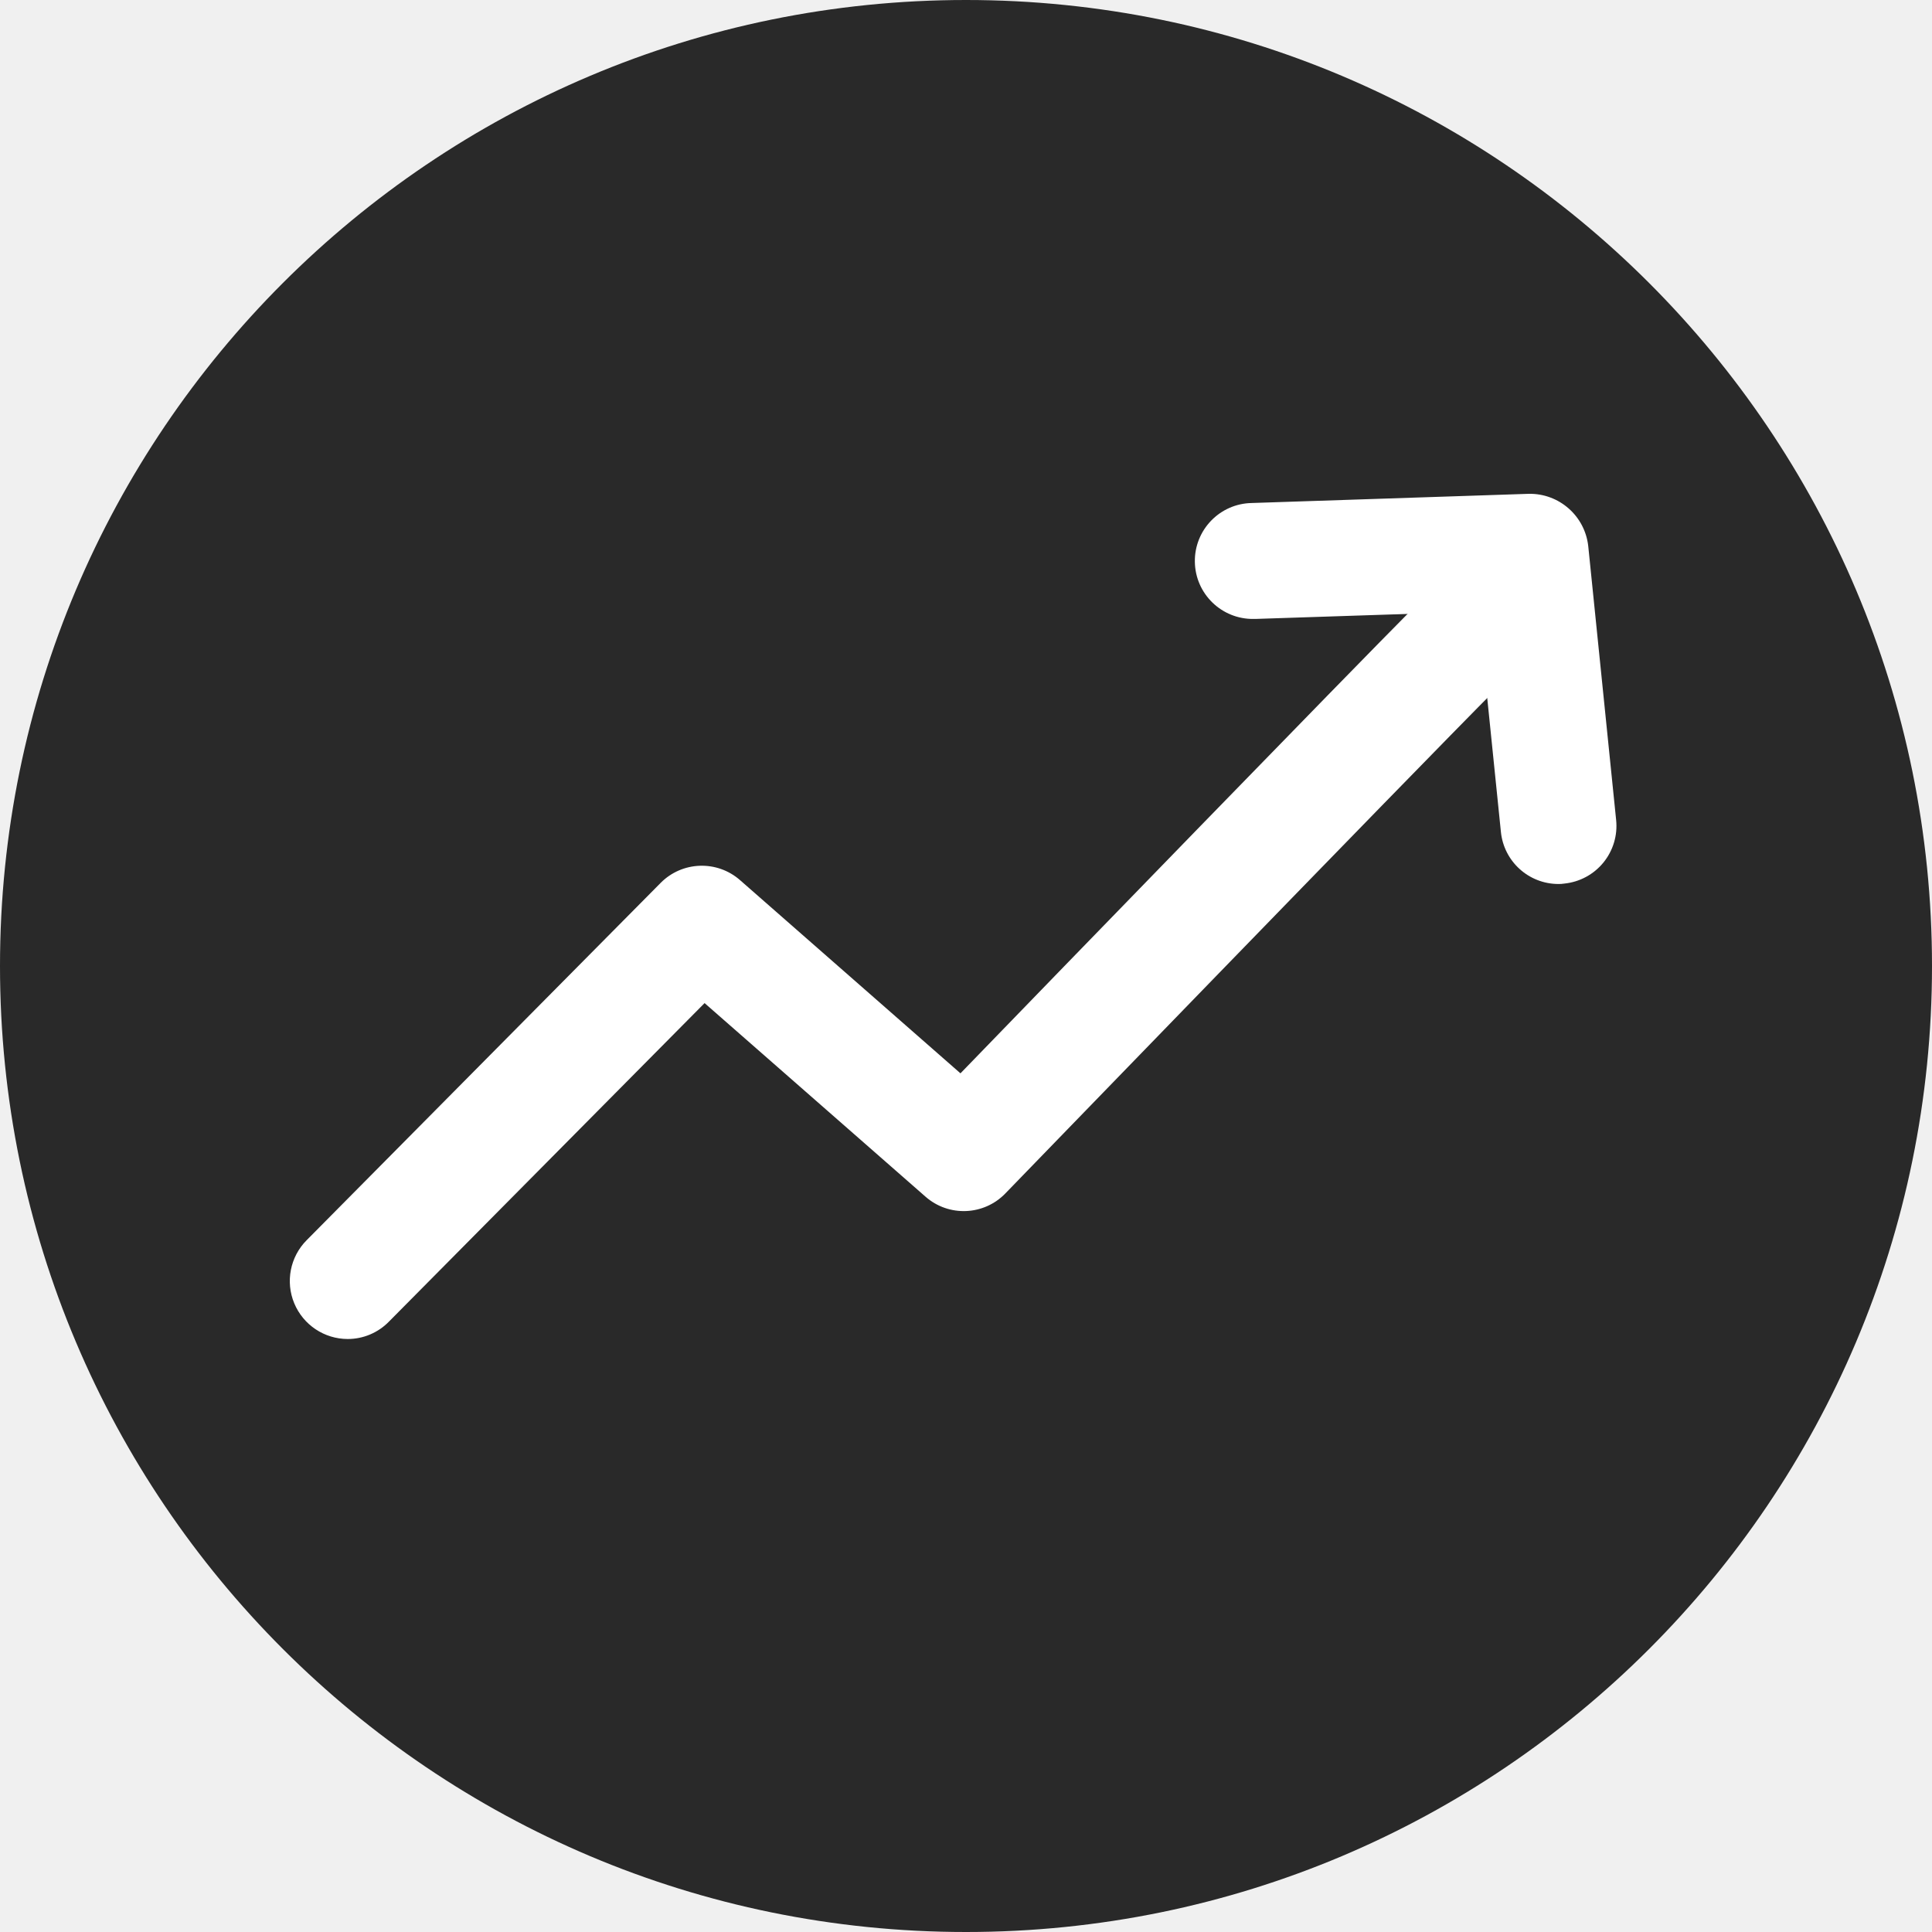
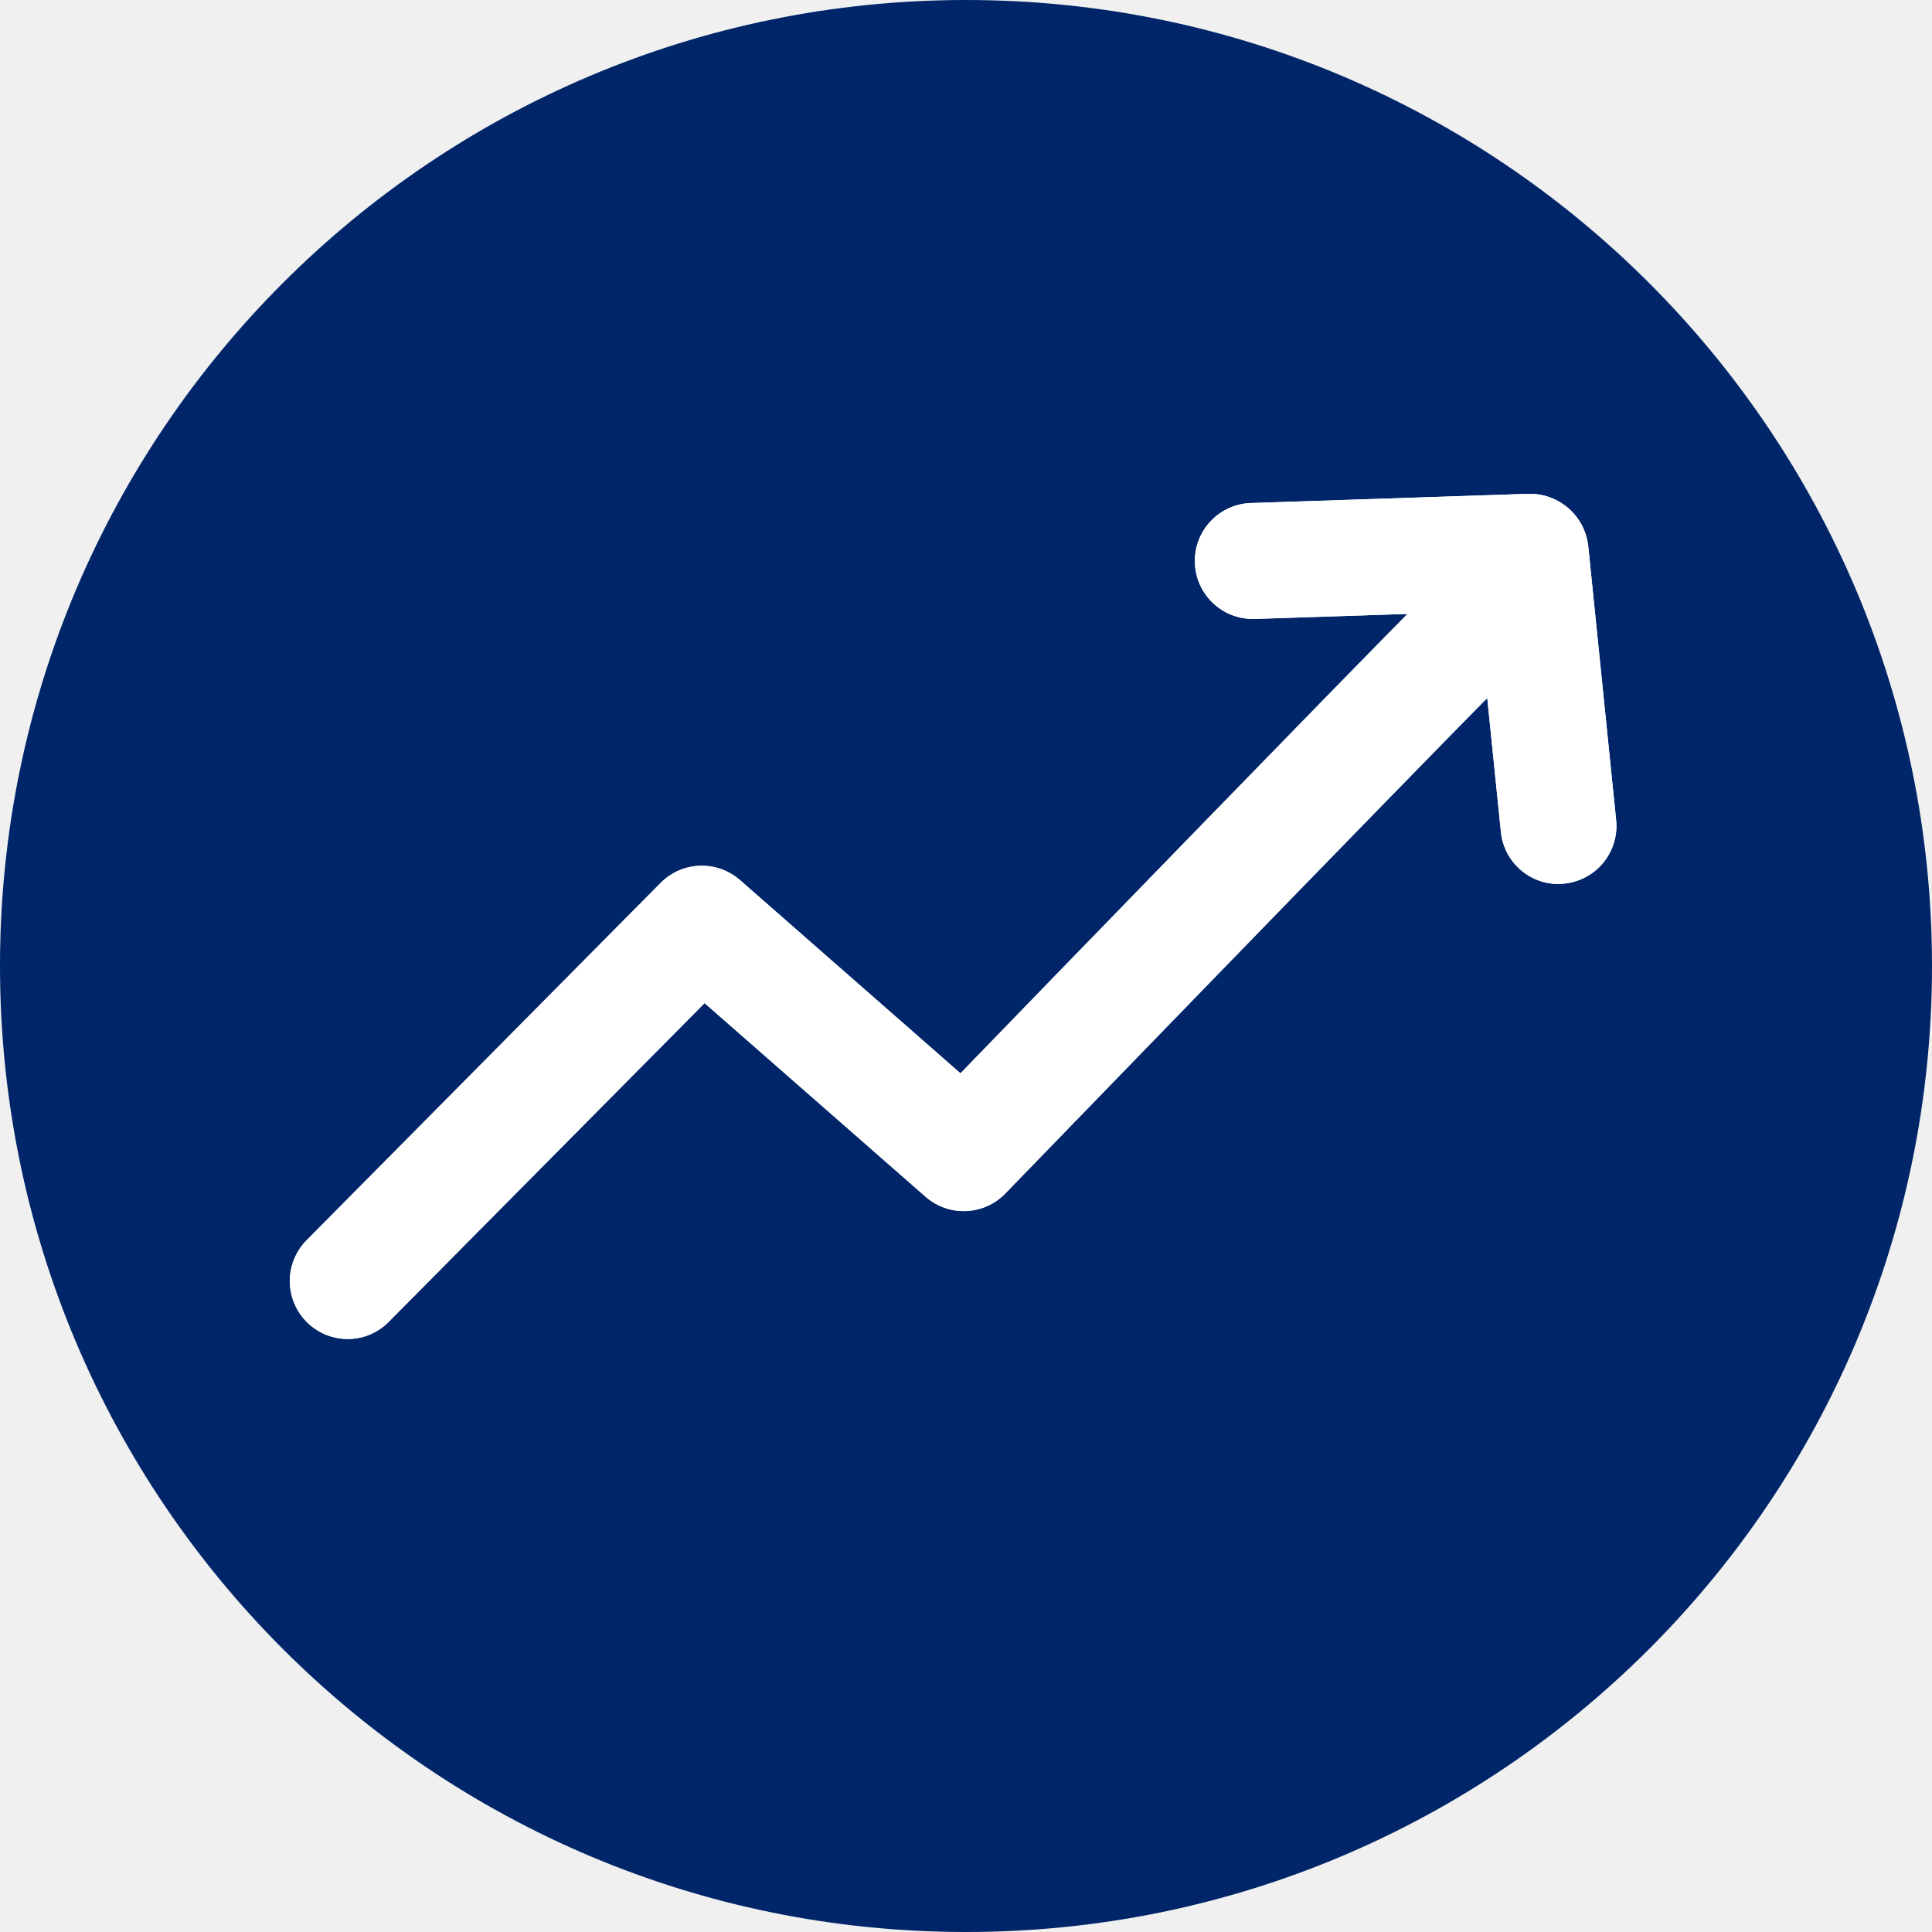
<svg xmlns="http://www.w3.org/2000/svg" width="45" height="45" viewBox="0 0 45 45">
-   <g id="Group_3744" data-name="Group 3744" transform="translate(-253 -90)">
-     <g id="Group_3740" data-name="Group 3740">
-       <g id="Group_3734" data-name="Group 3734" transform="translate(253 90)">
+   <g id="Group_3741" data-name="Group 3741" transform="translate(-253 -90)">
+     <g id="Group_3735" data-name="Group 3735" transform="translate(31 -25)">
+       <g id="Group_3734" data-name="Group 3734" transform="translate(222 115)">
        <g id="Ellipse_367" data-name="Ellipse 367" transform="translate(0 0)">
-           <circle id="Ellipse_378" data-name="Ellipse 378" cx="22.5" cy="22.5" r="22.5" transform="translate(0 0)" fill="#292929" />
+           <circle id="Ellipse_378" data-name="Ellipse 378" cx="22.5" cy="22.5" r="22.5" transform="translate(0 0)" fill="#002669" />
        </g>
        <g id="Path_3808" data-name="Path 3808" transform="translate(6.75 13.692)">
-           <path id="Path_3856" data-name="Path 3856" d="M524.247,199.658a1.35,1.35,0,0,1-.958-2.3l8.246-8.323a1.35,1.35,0,0,1,1.85-.065l5.134,4.5c2.383-2.462,8.836-9.113,10.62-10.91a1.35,1.35,0,1,1,1.915,1.9c-2.2,2.212-11.486,11.806-11.488,11.806a1.348,1.348,0,0,1-1.861.077l-5.146-4.509-7.353,7.42A1.34,1.34,0,0,1,524.247,199.658Z" transform="translate(-522.898 -182.162)" fill="#292929" />
+           <path id="Path_3856" data-name="Path 3856" d="M524.247,199.658a1.35,1.35,0,0,1-.958-2.3l8.246-8.323a1.35,1.35,0,0,1,1.85-.065l5.134,4.5c2.383-2.462,8.836-9.113,10.62-10.91a1.35,1.35,0,1,1,1.915,1.9c-2.2,2.212-11.486,11.806-11.488,11.806a1.348,1.348,0,0,1-1.861.077l-5.146-4.509-7.353,7.42A1.34,1.34,0,0,1,524.247,199.658Z" transform="translate(-522.898 -182.162)" fill="#fff" />
        </g>
        <g id="Path_3809" data-name="Path 3809" transform="translate(27.853 11.503)">
-           <path id="Path_3857" data-name="Path 3857" d="M540.723,190.275a1.348,1.348,0,0,1-1.339-1.213l-.524-5.132-5.189.171h-.043a1.349,1.349,0,0,1-.045-2.7l6.449-.214a1.369,1.369,0,0,1,1.386,1.215l.65,6.383a1.349,1.349,0,0,1-1.206,1.48C540.815,190.273,540.77,190.275,540.723,190.275Z" transform="translate(-532.278 -181.188)" fill="#292929" />
+           <path id="Path_3857" data-name="Path 3857" d="M540.723,190.275a1.348,1.348,0,0,1-1.339-1.213l-.524-5.132-5.189.171h-.043a1.349,1.349,0,0,1-.045-2.7l6.449-.214a1.369,1.369,0,0,1,1.386,1.215l.65,6.383a1.349,1.349,0,0,1-1.206,1.48C540.815,190.273,540.77,190.275,540.723,190.275Z" transform="translate(-532.278 -181.188)" fill="#fff" />
        </g>
-         <g id="Group_3739" data-name="Group 3739">
-           <g id="Path_3808-2" data-name="Path 3808-2" transform="translate(6.75 13.692)">
-             <path id="Path_3858" data-name="Path 3858" d="M524.247,199.658a1.35,1.35,0,0,1-.958-2.3l8.246-8.323a1.35,1.35,0,0,1,1.85-.065l5.134,4.5c2.383-2.462,8.836-9.113,10.62-10.91a1.35,1.35,0,1,1,1.915,1.9c-2.2,2.212-11.486,11.806-11.488,11.806a1.348,1.348,0,0,1-1.861.077l-5.146-4.509-7.353,7.42A1.34,1.34,0,0,1,524.247,199.658Z" transform="translate(-522.898 -182.162)" fill="#fff" />
-           </g>
+         <g id="Path_3808-2" data-name="Path 3808-2" transform="translate(6.75 13.692)">
+           <path id="Path_3858" data-name="Path 3858" d="M524.247,199.658a1.35,1.35,0,0,1-.958-2.3l8.246-8.323a1.35,1.35,0,0,1,1.85-.065l5.134,4.5c2.383-2.462,8.836-9.113,10.62-10.91a1.35,1.35,0,1,1,1.915,1.9c-2.2,2.212-11.486,11.806-11.488,11.806a1.348,1.348,0,0,1-1.861.077l-5.146-4.509-7.353,7.42A1.34,1.34,0,0,1,524.247,199.658Z" transform="translate(-522.898 -182.162)" fill="#fff" />
        </g>
        <g id="Path_3809-2" data-name="Path 3809-2" transform="translate(27.853 11.503)">
          <path id="Path_3859" data-name="Path 3859" d="M540.723,190.275a1.348,1.348,0,0,1-1.339-1.213l-.524-5.132-5.189.171h-.043a1.349,1.349,0,0,1-.045-2.7l6.449-.214a1.369,1.369,0,0,1,1.386,1.215l.65,6.383a1.349,1.349,0,0,1-1.206,1.48C540.815,190.273,540.77,190.275,540.723,190.275Z" transform="translate(-532.278 -181.188)" fill="#fff" />
        </g>
      </g>
    </g>
  </g>
</svg>
